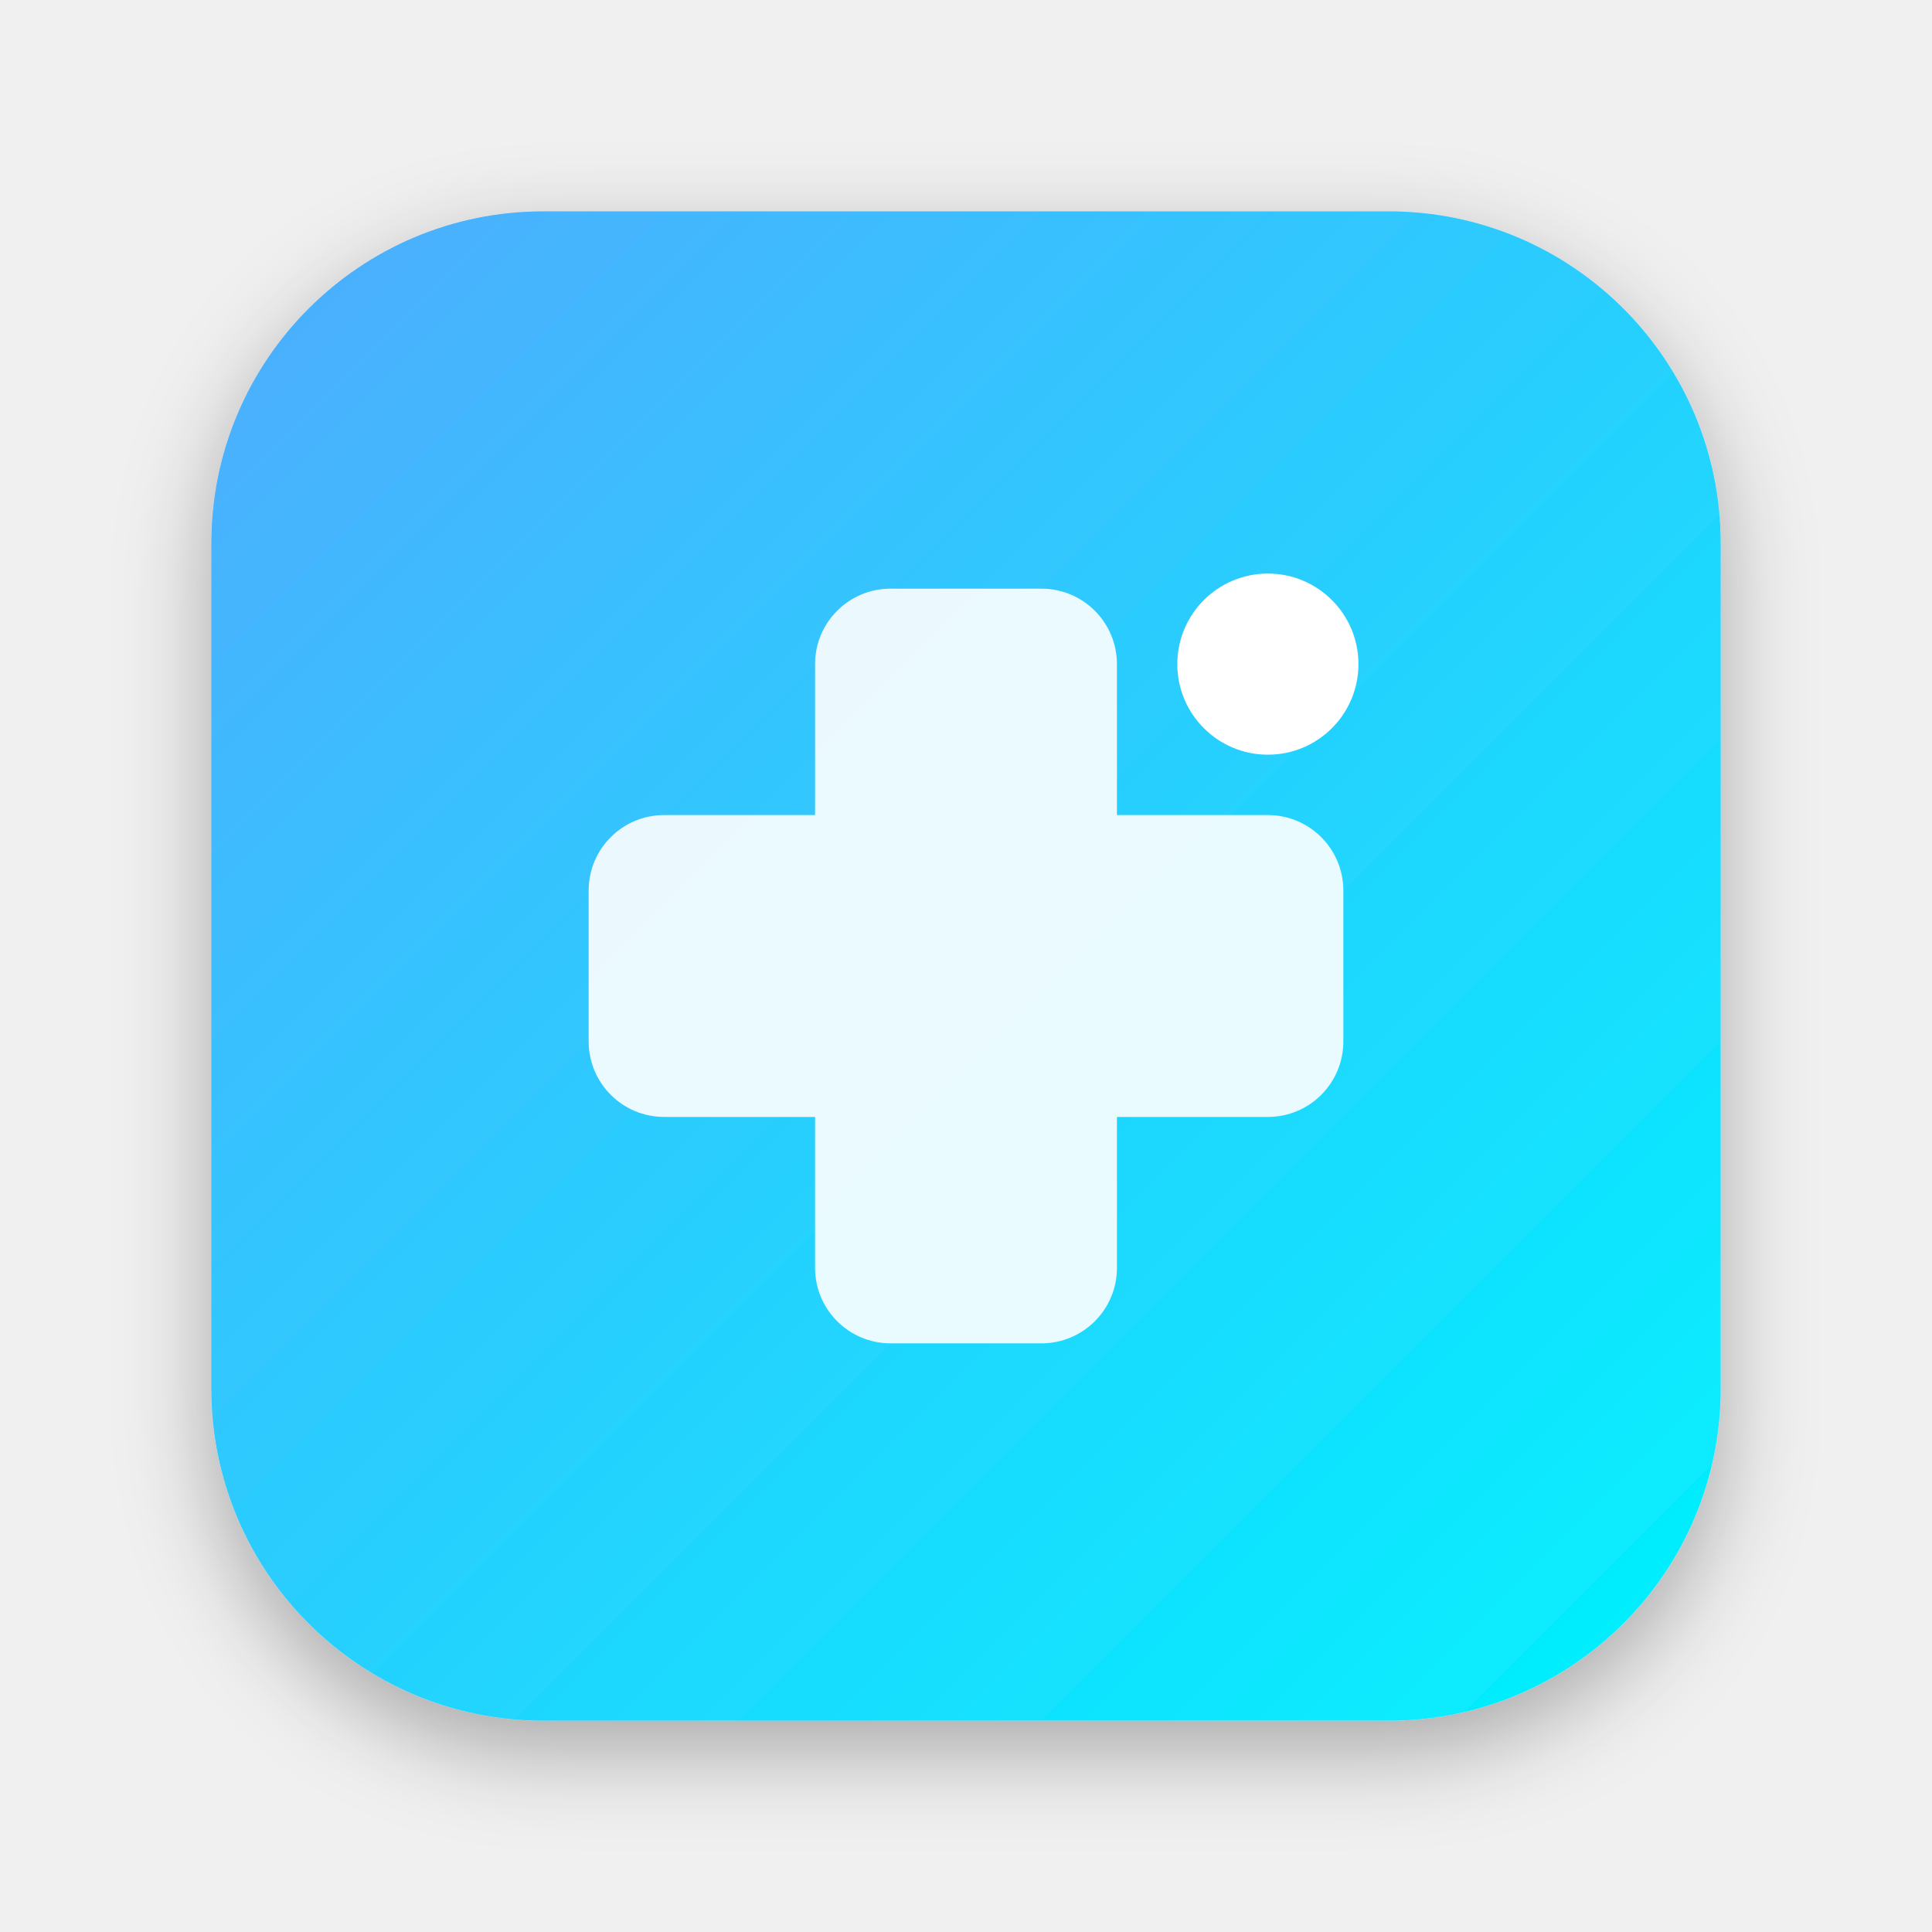
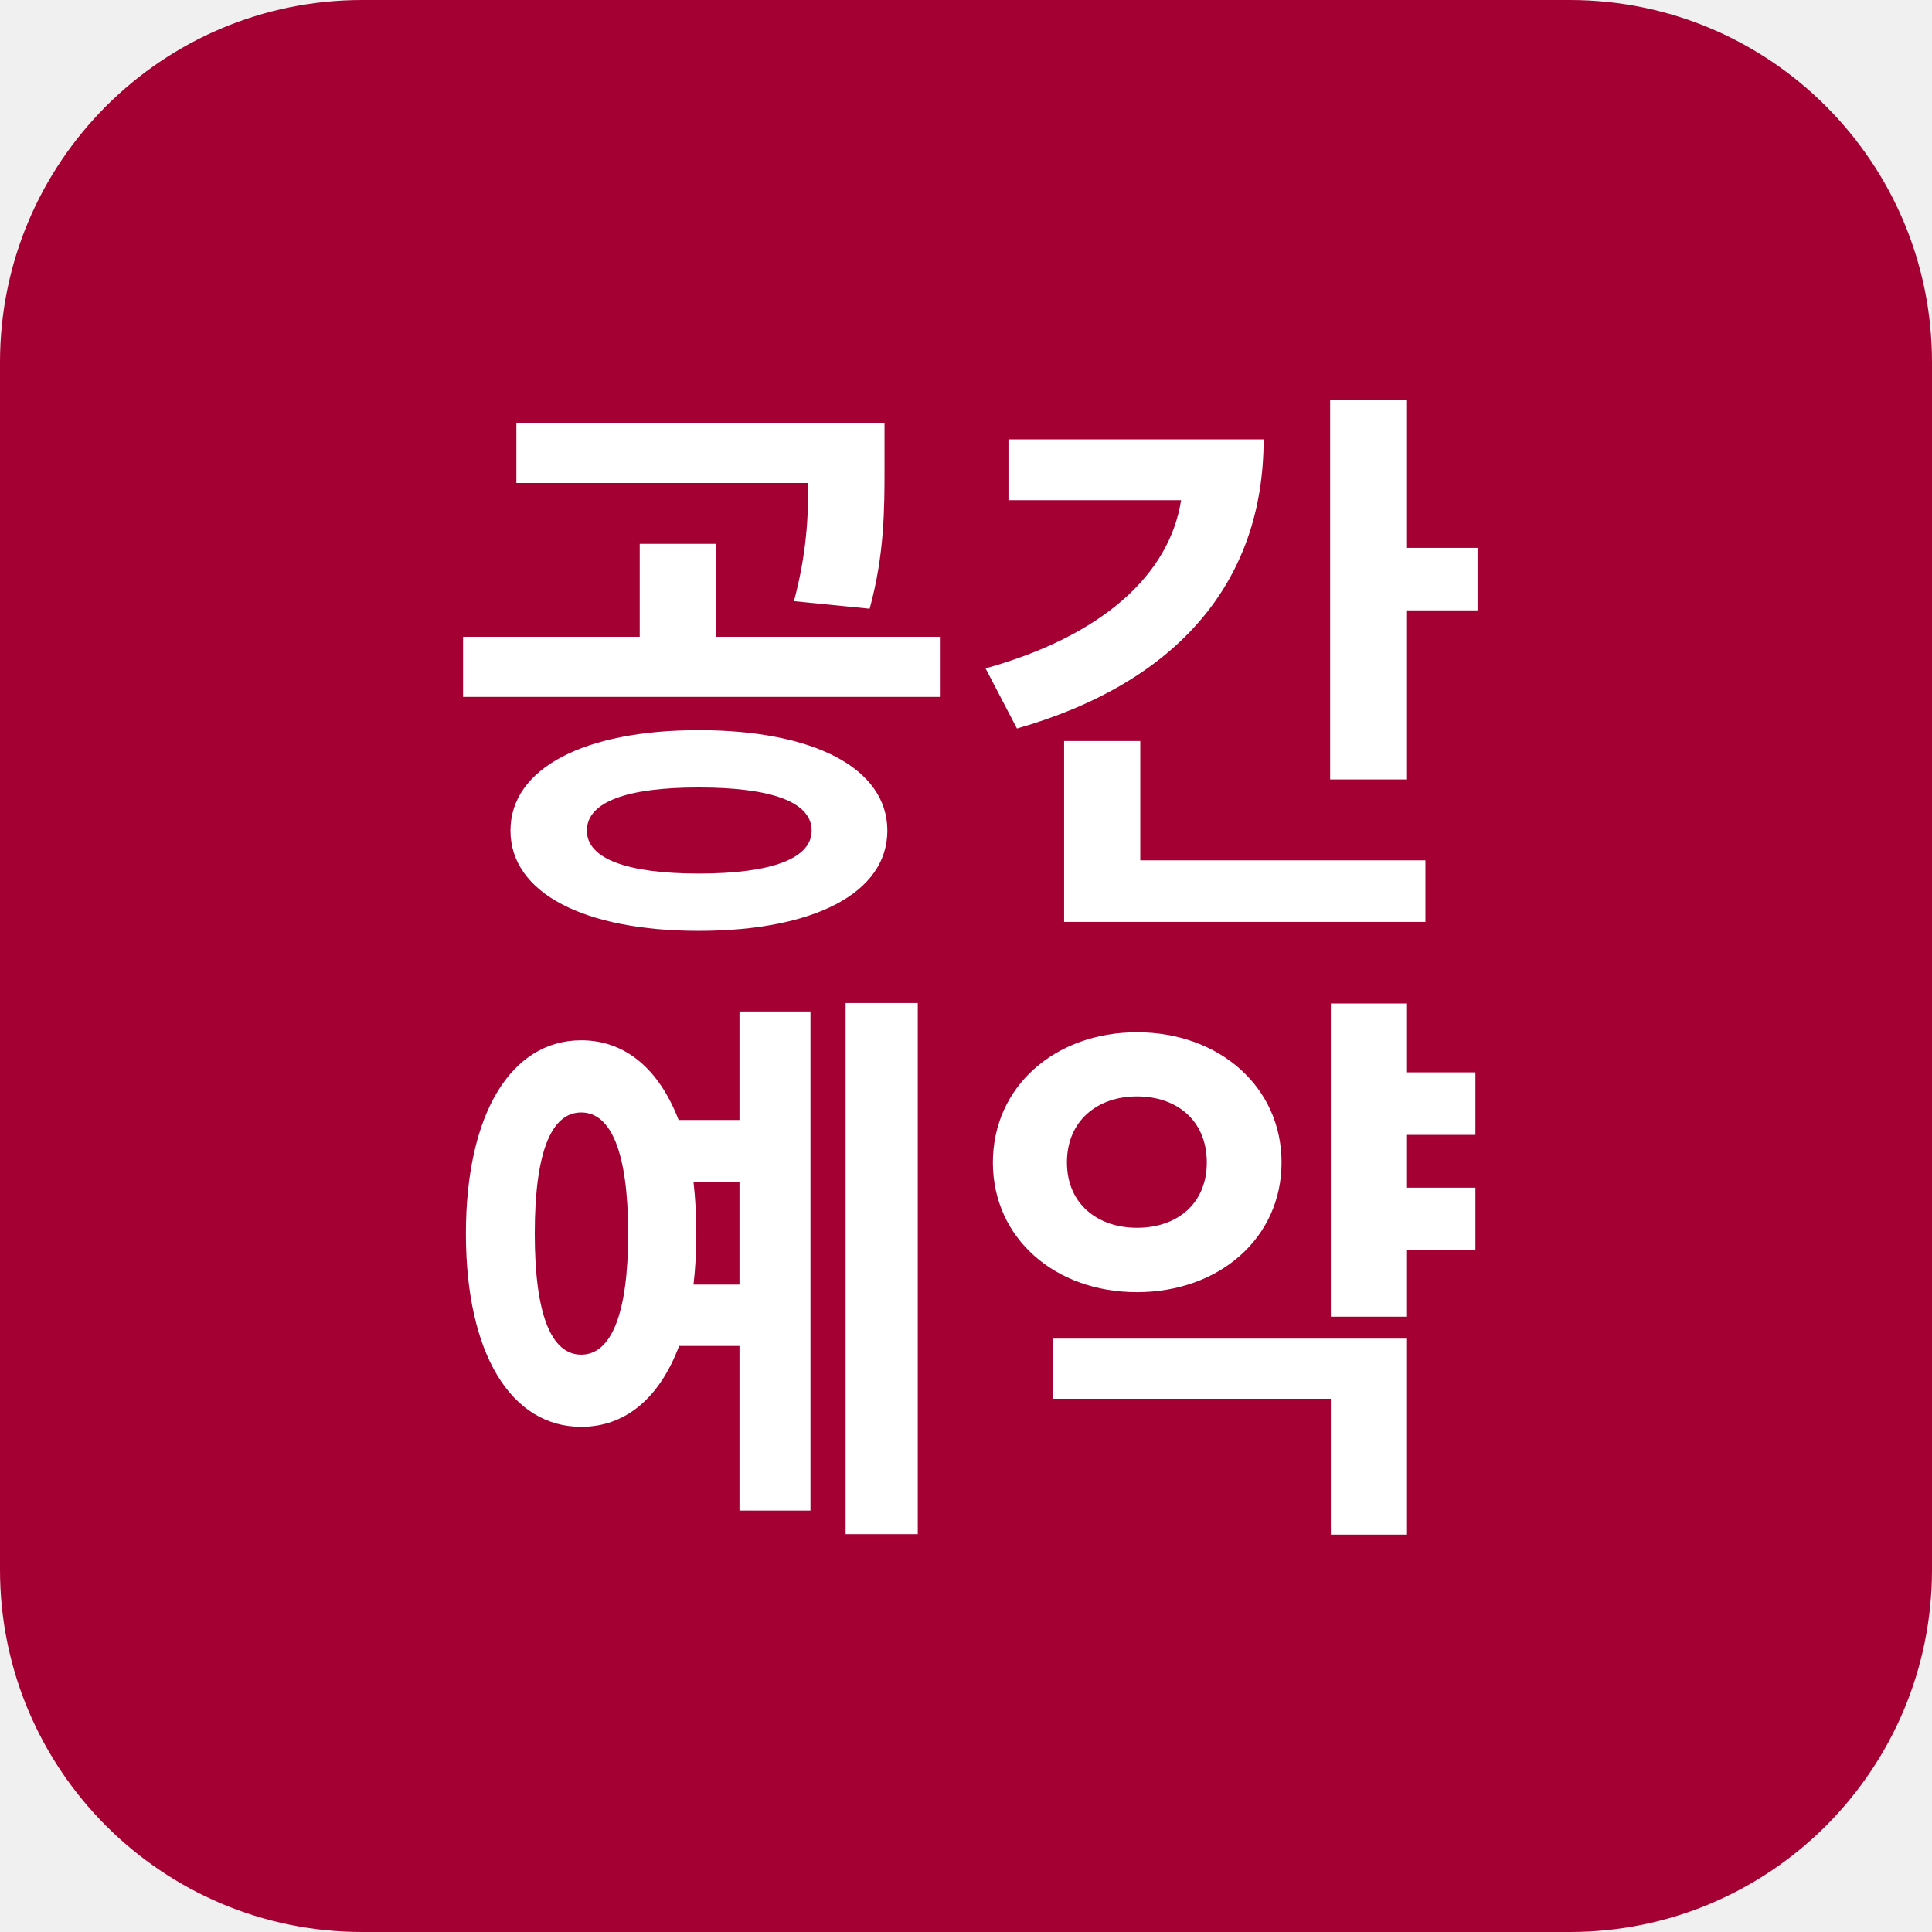
- <svg xmlns="http://www.w3.org/2000/svg" width="128" height="128" viewBox="0 0 128 128" fill="none">
-   <defs>
-     <linearGradient id="grad" x1="0%" y1="0%" x2="100%" y2="100%">
-       <stop offset="0%" style="stop-color:#4facfe;stop-opacity:1" />
-       <stop offset="100%" style="stop-color:#00f2fe;stop-opacity:1" />
-     </linearGradient>
-     <filter id="shadow" x="-20%" y="-20%" width="140%" height="140%">
-       <feGaussianBlur in="SourceAlpha" stdDeviation="3" />
-       <feOffset dx="0" dy="2" result="offsetblur" />
-       <feComponentTransfer>
-         <feFuncA type="linear" slope="0.3" />
-       </feComponentTransfer>
-       <feMerge>
-         <feMergeNode />
-         <feMergeNode in="SourceGraphic" />
-       </feMerge>
-     </filter>
-   </defs>
-   <rect x="14" y="14" width="100" height="100" rx="22" fill="url(#grad)" filter="url(#shadow)" />
-   <path d="M44 54H54V44C54 41.239 56.239 39 59 39H69C71.761 39 74 41.239 74 44V54H84C86.761 54 89 56.239 89 59V69C89 71.761 86.761 74 84 74H74V84C74 86.761 71.761 89 69 89H59C56.239 89 54 86.761 54 84V74H44C41.239 74 39 71.761 39 69V59C39 56.239 41.239 54 44 54Z" fill="white" fill-opacity="0.9" />
-   <circle cx="84" cy="44" r="6" fill="#ffffff" />
+ <svg xmlns="http://www.w3.org/2000/svg" width="128" height="128" viewBox="0 0 128 128">
+   <rect width="128" height="128" rx="24" fill="#A50034" />
+   <style>
+     .text-bold { 
+       font-family: 'Pretendard', 'Apple SD Gothic Neo', 'Noto Sans KR', sans-serif; 
+       font-weight: 800; 
+       fill: #FFFFFF; 
+       text-anchor: middle; 
+       dominant-baseline: middle; 
+     }
+   </style>
+   <text x="64" y="45" font-size="38" class="text-bold">공간</text>
+   <text x="64" y="85" font-size="38" class="text-bold">예약</text>
</svg>
